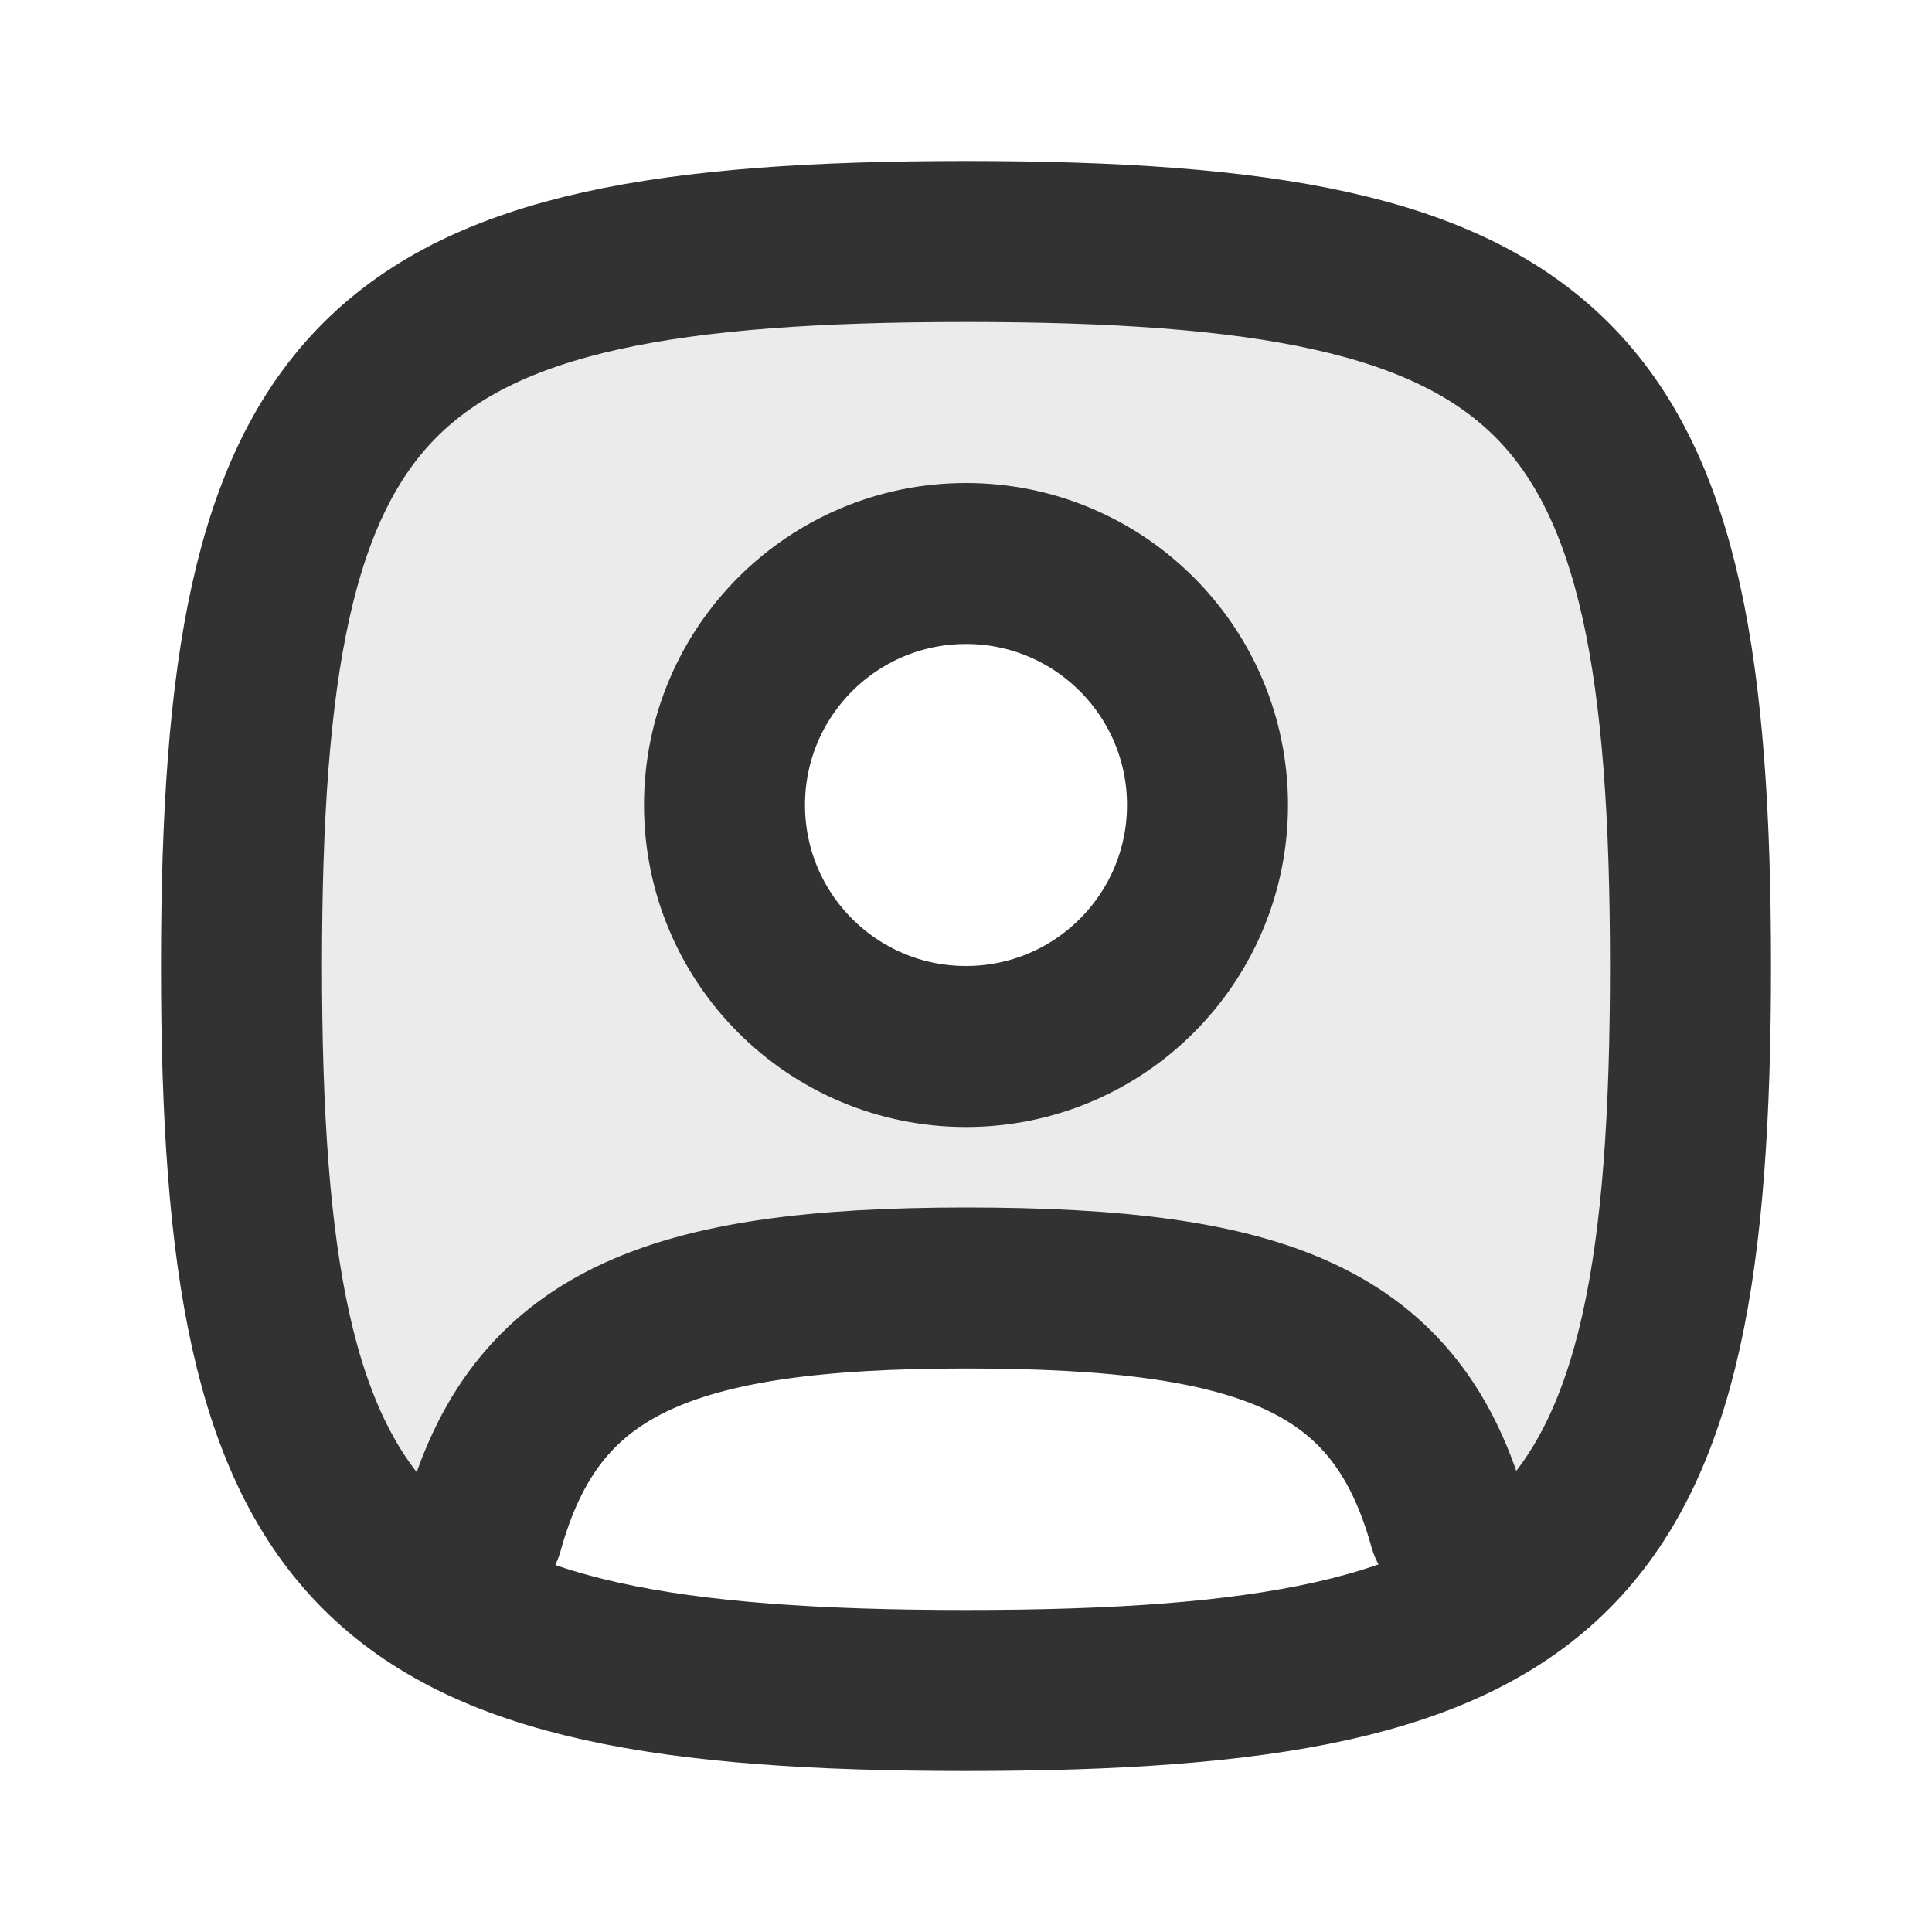
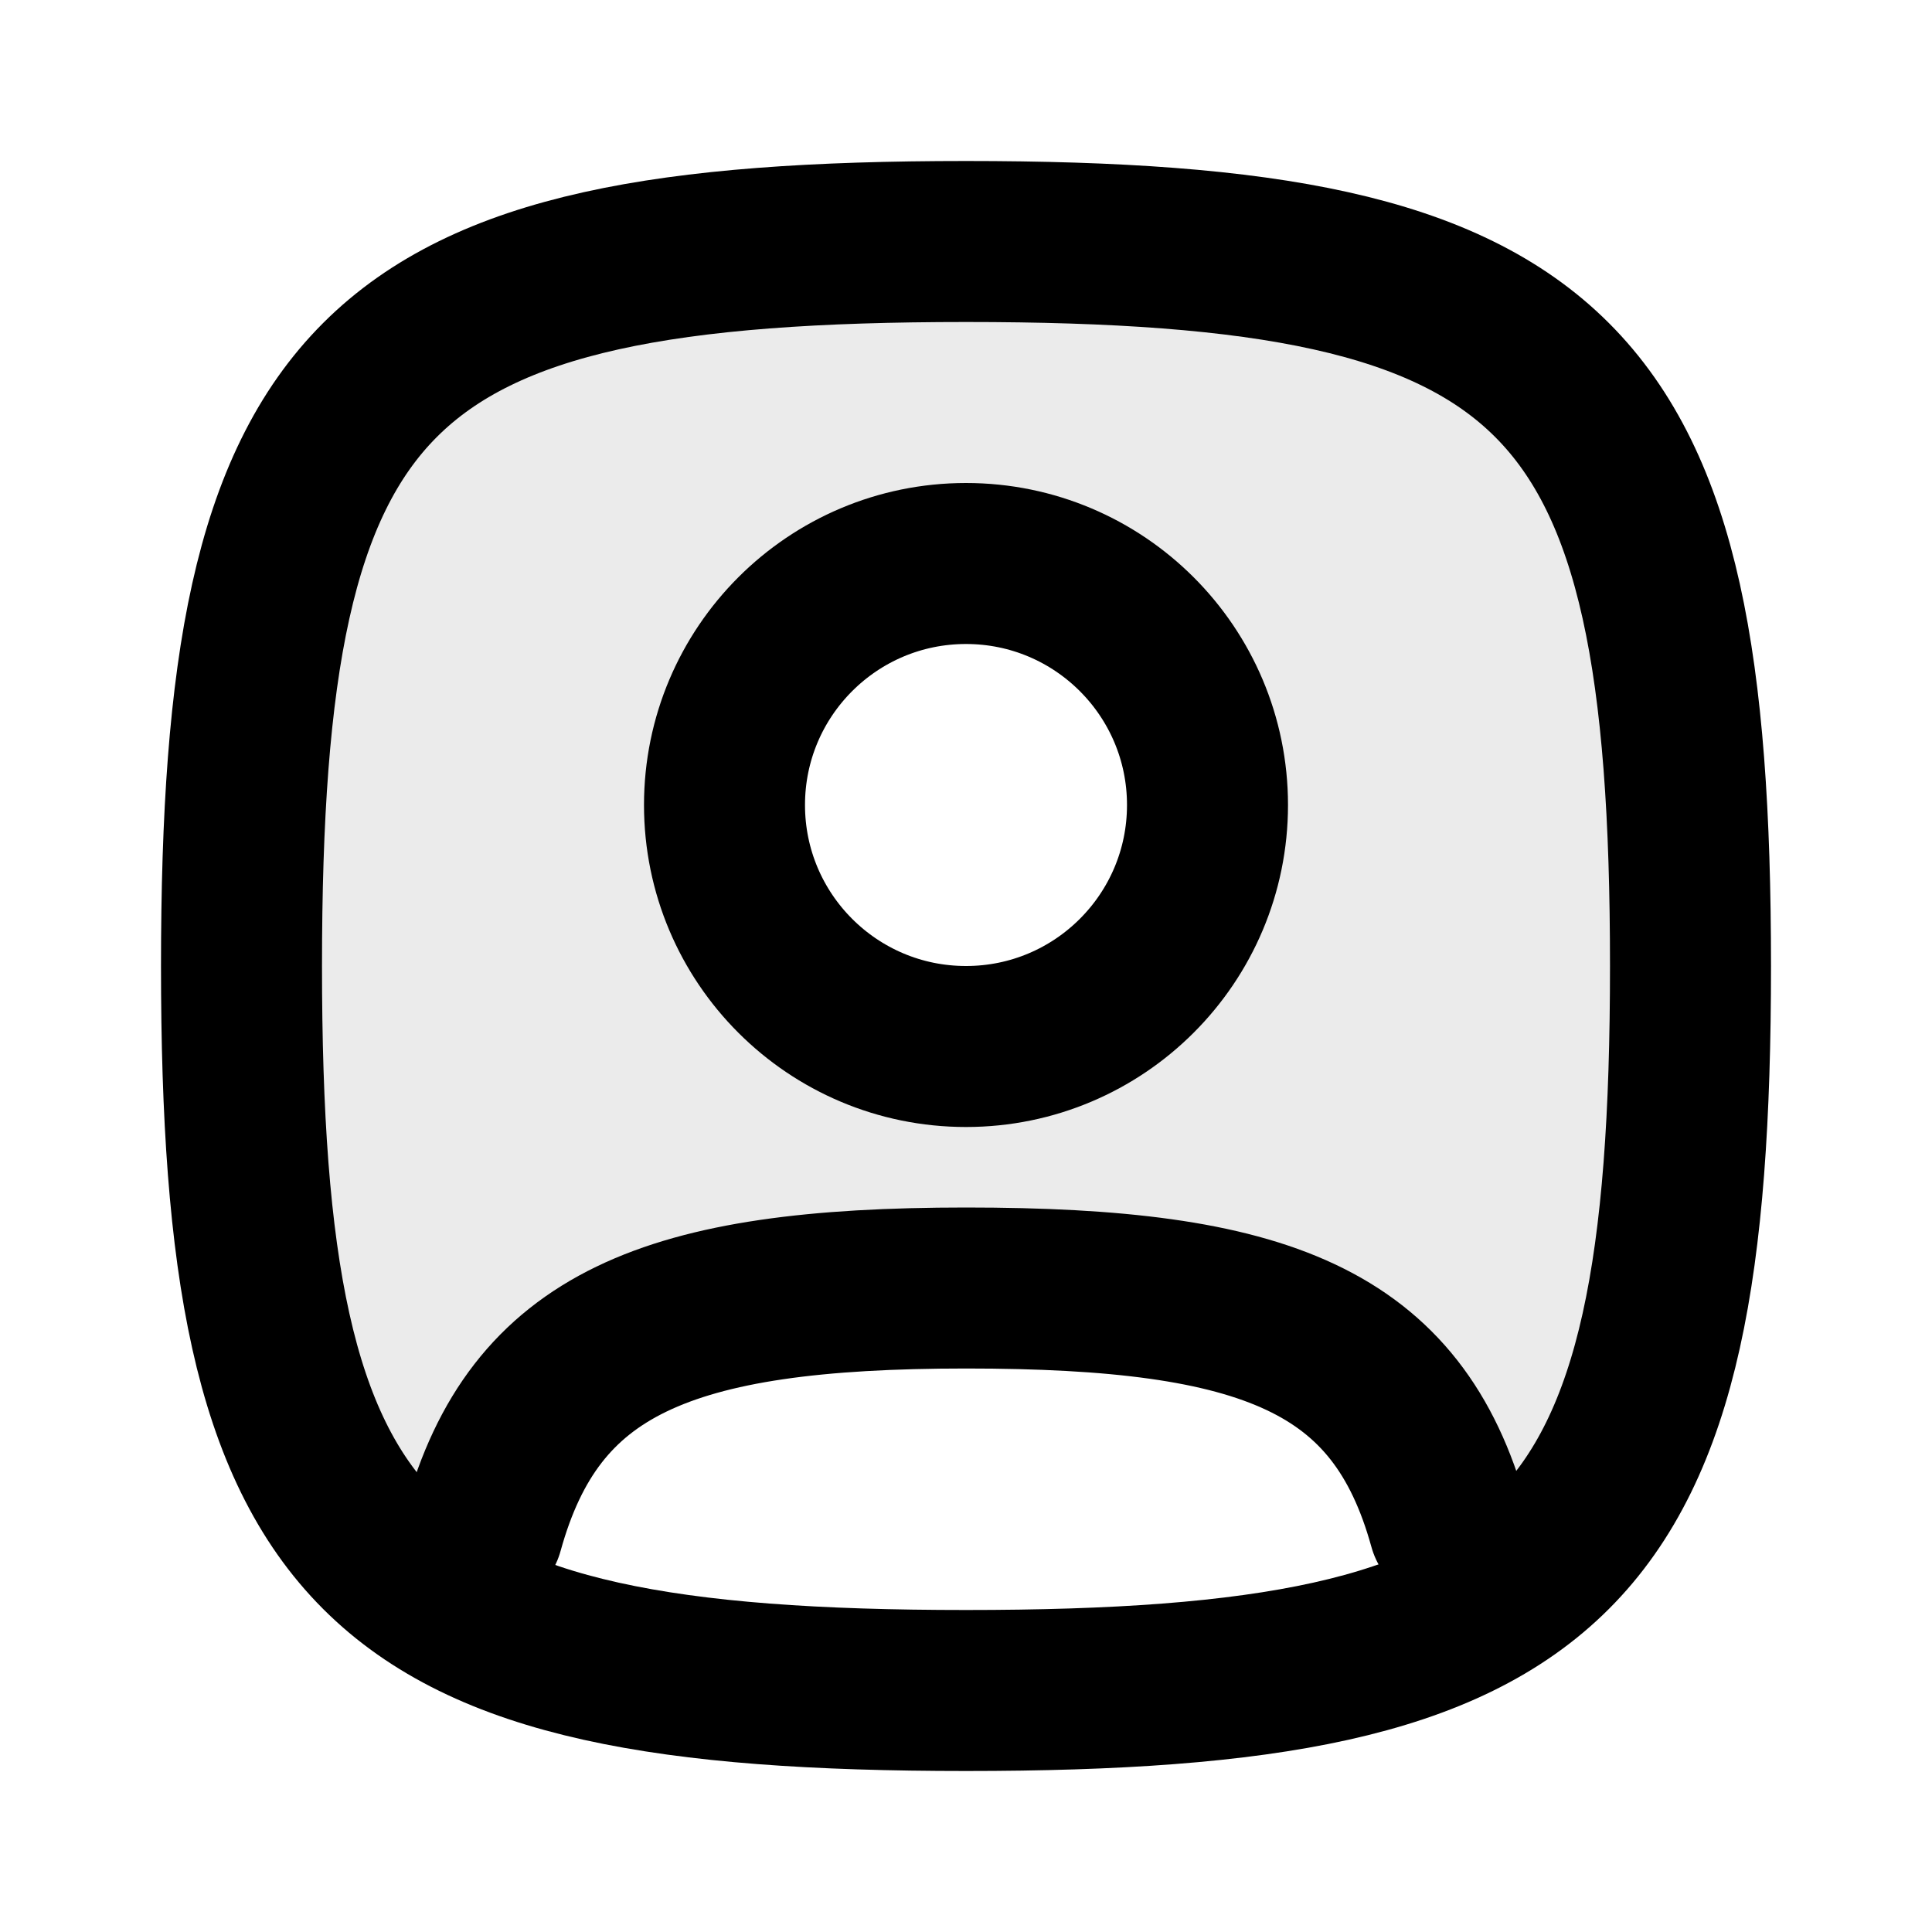
<svg xmlns="http://www.w3.org/2000/svg" width="800px" height="800px" viewBox="0 0 24 24" fill="none">
  <path opacity="0.1" fill-rule="evenodd" clip-rule="evenodd" d="M3 12C3 4.588 4.588 3 12 3C19.412 3 21 4.588 21 12C21 16.311 20.463 18.651 18.555 19.856L18.239 18.878C17.904 17.67 17.293 16.868 16.262 16.383C15.253 15.909 13.864 15.75 12 15.75C10.134 15.75 8.745 15.922 7.736 16.41C6.706 16.907 6.096 17.721 5.761 18.927L5.45 19.859C3.538 18.656 3 16.314 3 12ZM8.75 10C8.75 8.205 10.205 6.75 12 6.75C13.795 6.75 15.25 8.205 15.25 10C15.25 11.795 13.795 13.25 12 13.25C10.205 13.25 8.75 11.795 8.75 10Z" fill="#323232" />
-   <path d="M3 12C3 4.588 4.588 3 12 3C19.412 3 21 4.588 21 12C21 19.412 19.412 21 12 21C4.588 21 3 19.412 3 12Z" stroke="#323232" stroke-width="2" />
-   <path d="M15 10C15 11.657 13.657 13 12 13C10.343 13 9 11.657 9 10C9 8.343 10.343 7 12 7C13.657 7 15 8.343 15 10Z" stroke="#323232" stroke-width="2" />
-   <path d="M6 19C6.638 16.693 8.28 16 12 16C15.72 16 17.362 16.642 18 18.95" stroke="#323232" stroke-width="2" stroke-linecap="round" />
+   <path d="M3 12C3 4.588 4.588 3 12 3C19.412 3 21 4.588 21 12C21 19.412 19.412 21 12 21C4.588 21 3 19.412 3 12Z" stroke="currentColor" stroke-width="2" />
+   <path d="M15 10C15 11.657 13.657 13 12 13C10.343 13 9 11.657 9 10C9 8.343 10.343 7 12 7C13.657 7 15 8.343 15 10Z" stroke="currentColor" stroke-width="2" />
+   <path d="M6 19C6.638 16.693 8.28 16 12 16C15.72 16 17.362 16.642 18 18.95" stroke="currentColor" stroke-width="2" stroke-linecap="round" />
</svg>
